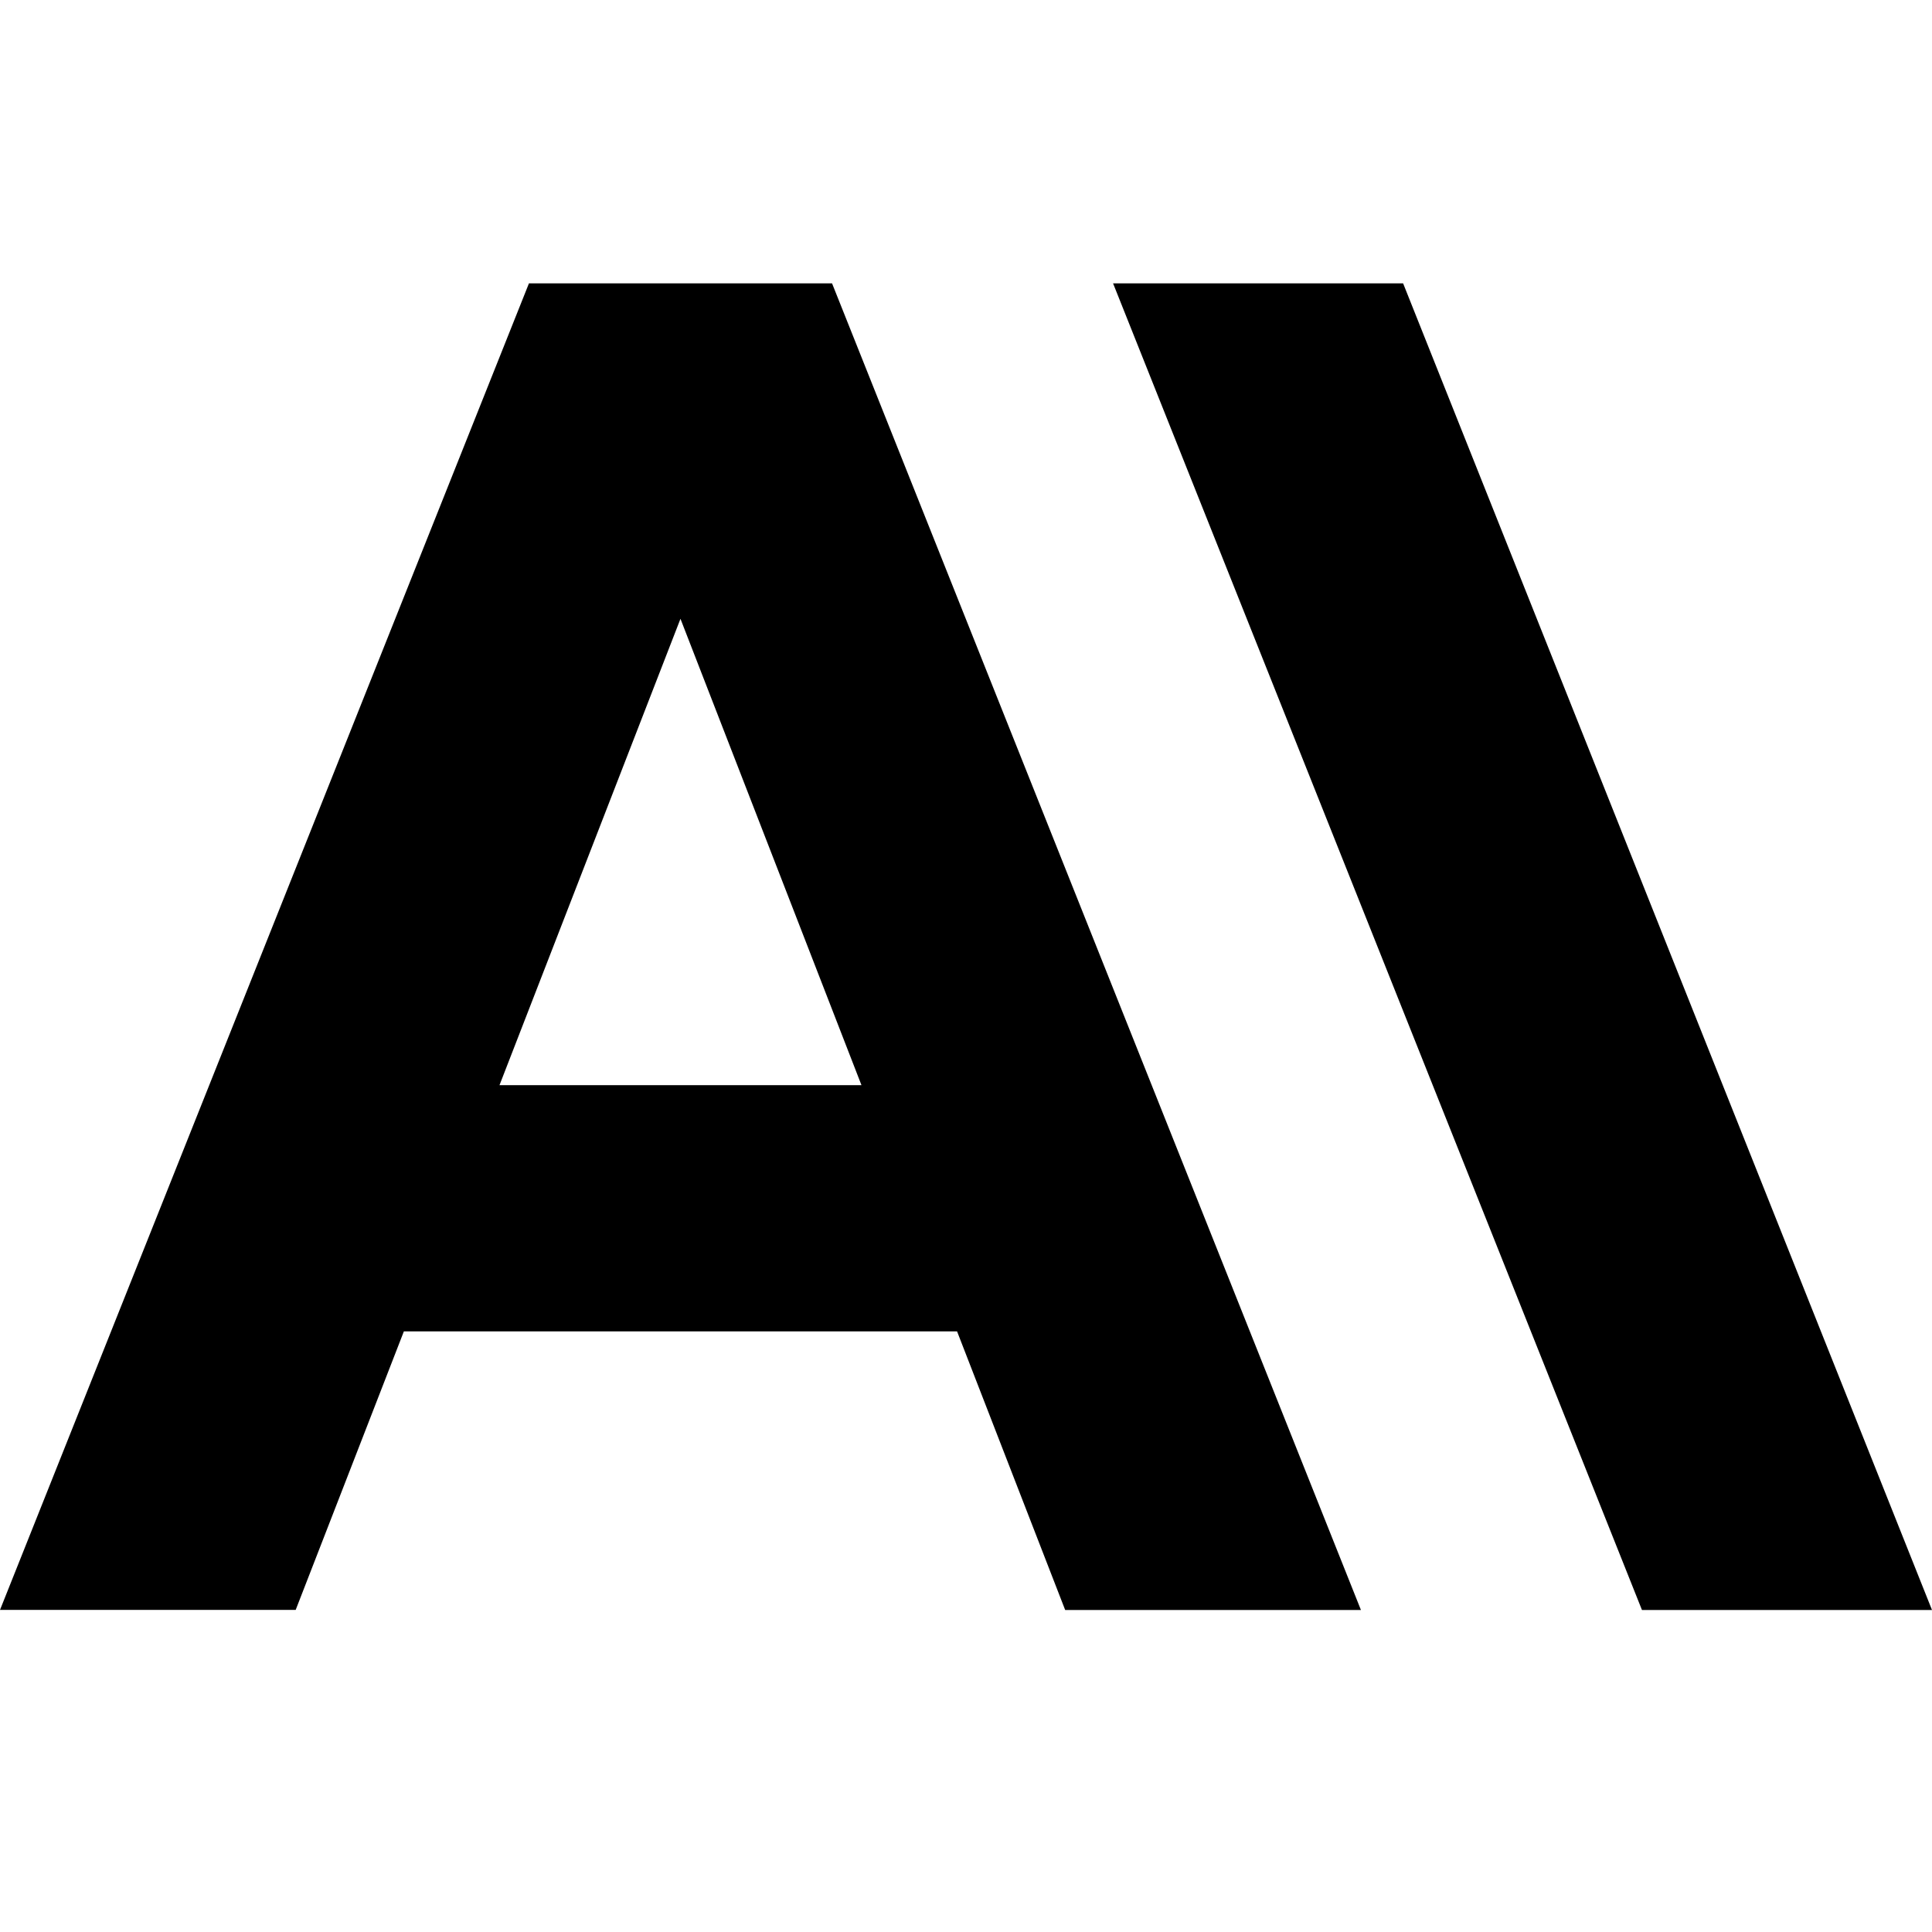
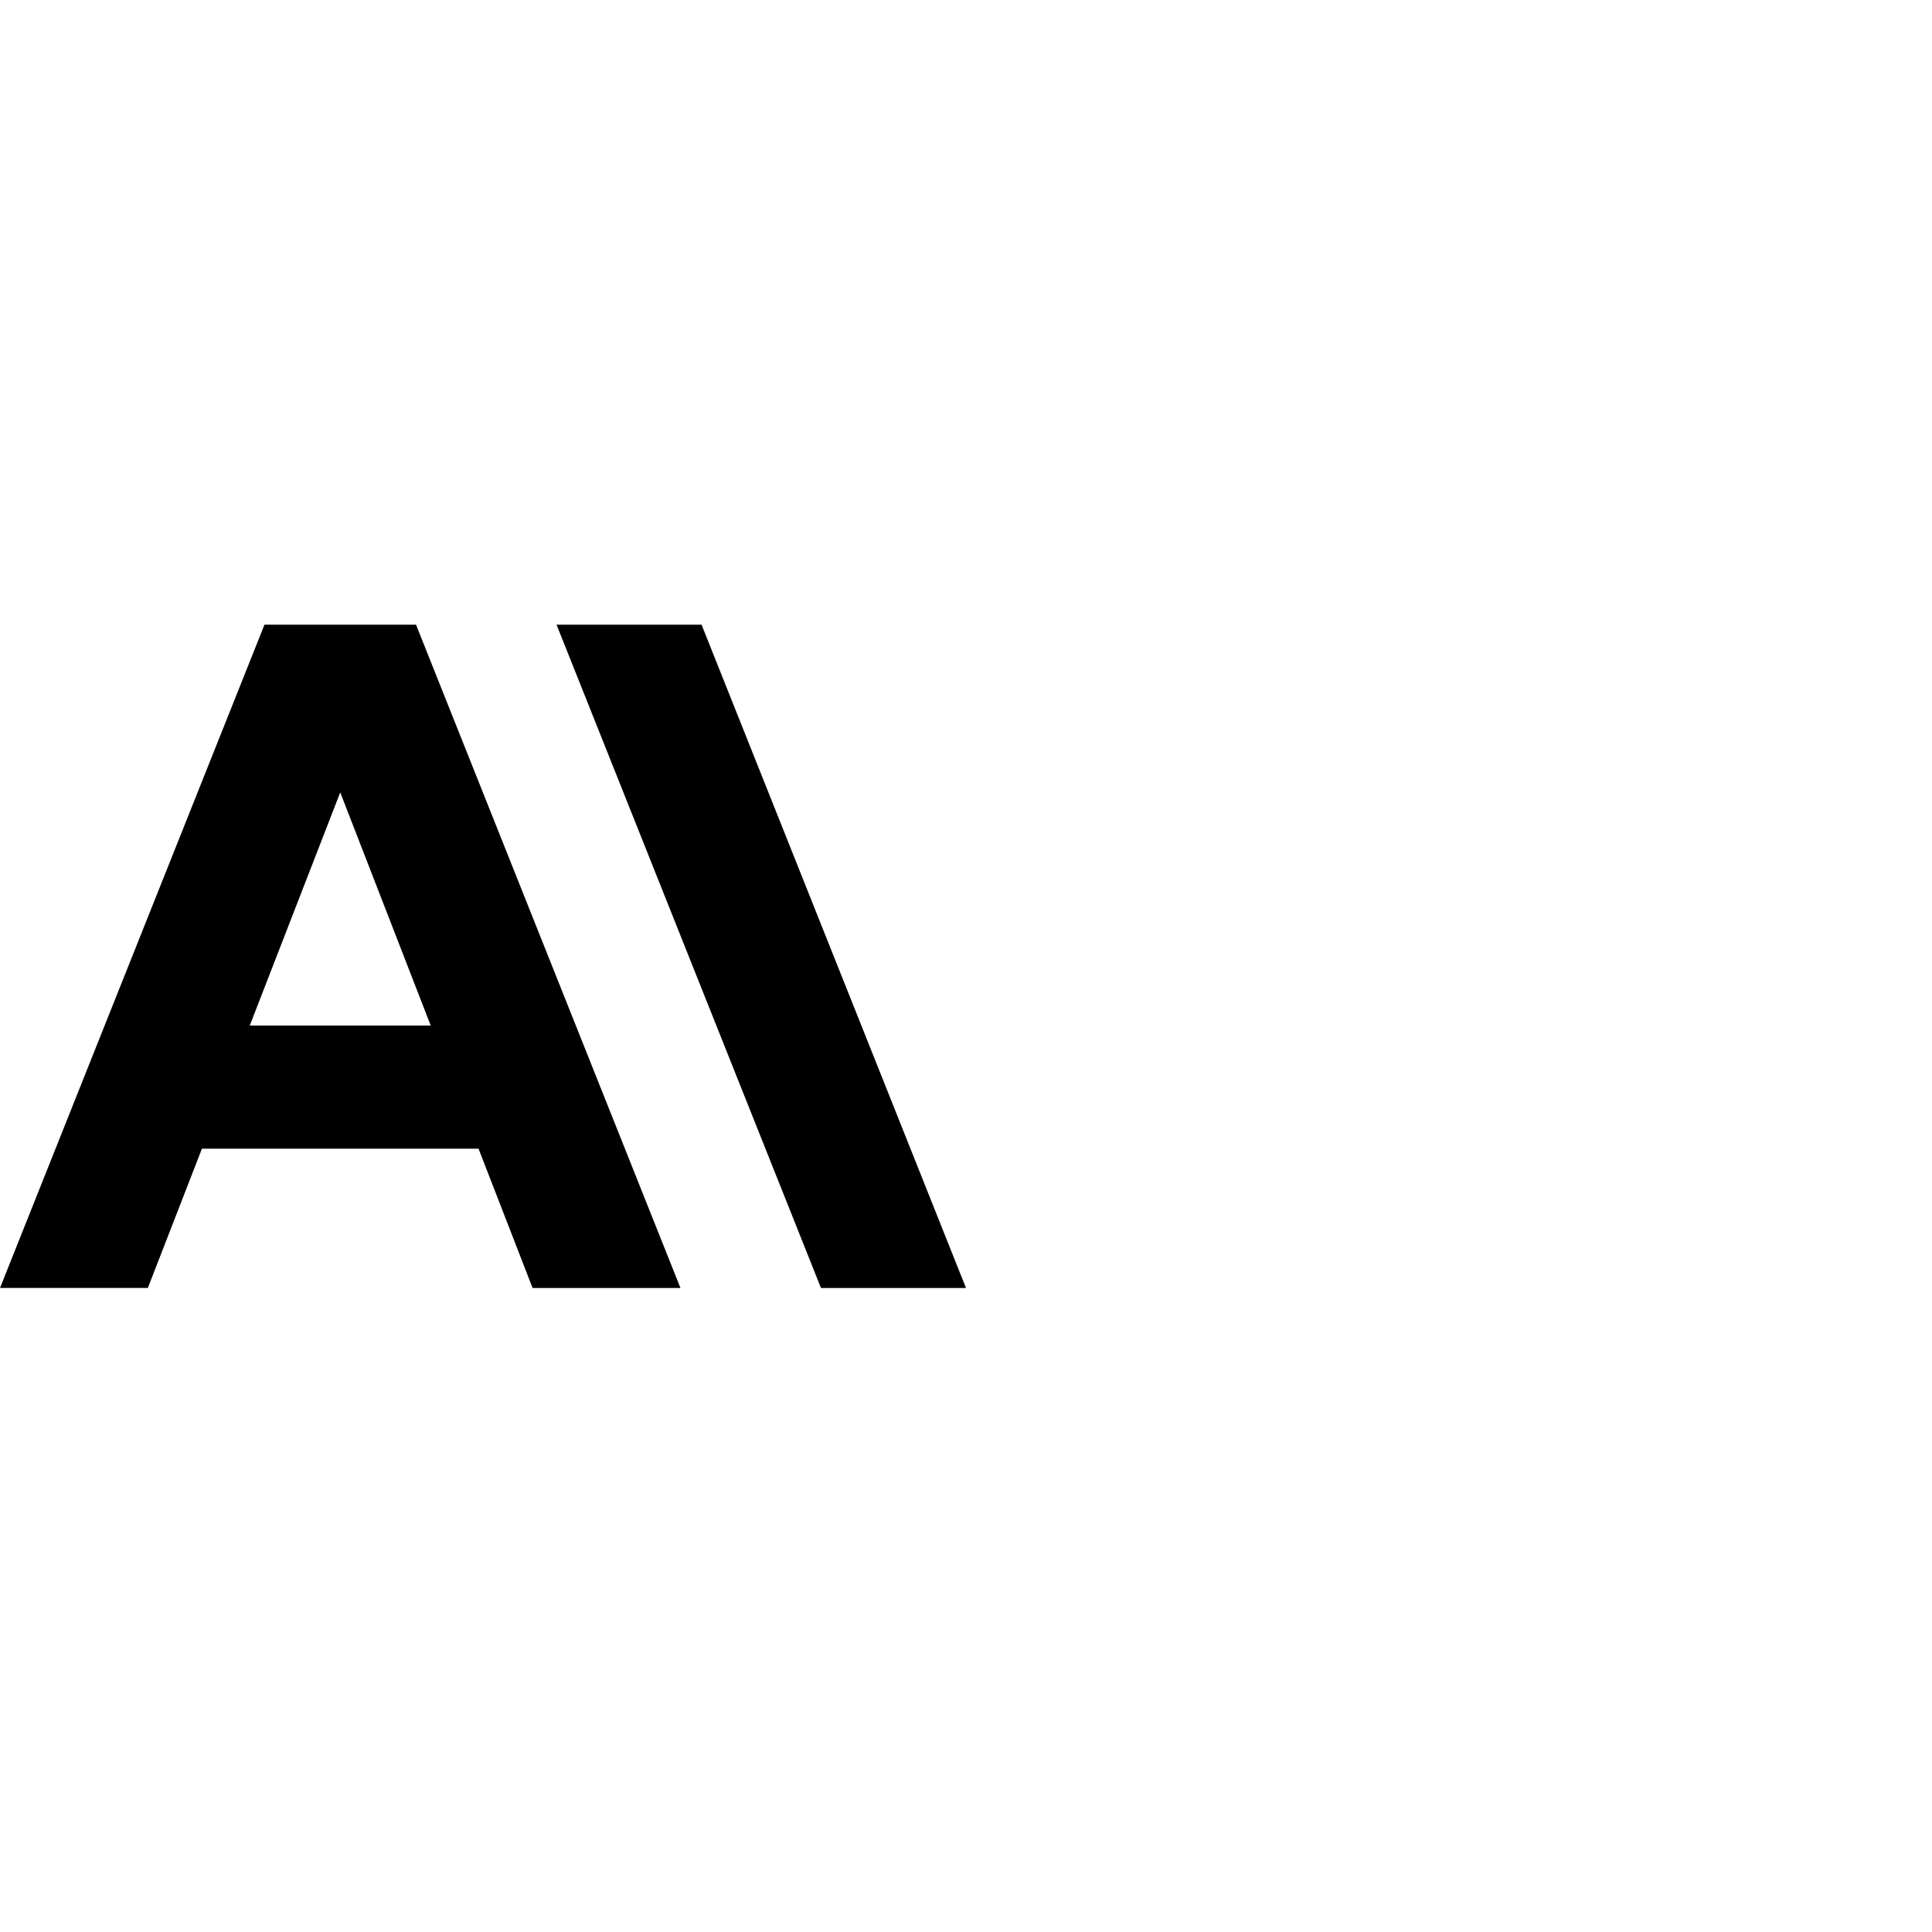
<svg xmlns="http://www.w3.org/2000/svg" fill="#000" fill-rule="evenodd" style="flex:none;line-height:1" viewBox="0 0 24 24" width="1em">
-   <path d="M13.827 3.52h3.603L24 20h-3.603l-6.57-16.48zm-7.258 0h3.767L16.906 20h-3.674l-1.343-3.461H5.017l-1.344 3.46H0L6.57 3.522zm4.132 9.959L8.453 7.687 6.205 13.48H10.7z" />
+   <style>.svgl-dark{display:none}@media(prefers-color-scheme:dark){.svgl-light{display:none}.svgl-dark{display:inline}}</style>
+   <svg class="svgl-light" fill="#000" fill-rule="evenodd" style="flex:none;line-height:1" viewBox="0 0 24 24" width="1em">
+     <path d="M13.827 3.52h3.603L24 20h-3.603l-6.57-16.48zm-7.258 0h3.767L16.906 20h-3.674l-1.343-3.461H5.017l-1.344 3.46H0L6.57 3.522zm4.132 9.959L8.453 7.687 6.205 13.48H10.7z" />
+   </svg>
+   <svg class="svgl-dark" fill="#ffff" fill-rule="evenodd" style="flex:none;line-height:1" viewBox="0 0 24 24" width="1em">
+     <path d="M13.827 3.52h3.603L24 20h-3.603l-6.57-16.48zm-7.258 0h3.767L16.906 20h-3.674l-1.343-3.461H5.017l-1.344 3.46H0L6.57 3.522zm4.132 9.959L8.453 7.687 6.205 13.48H10.7z" />
+   </svg>
</svg>
